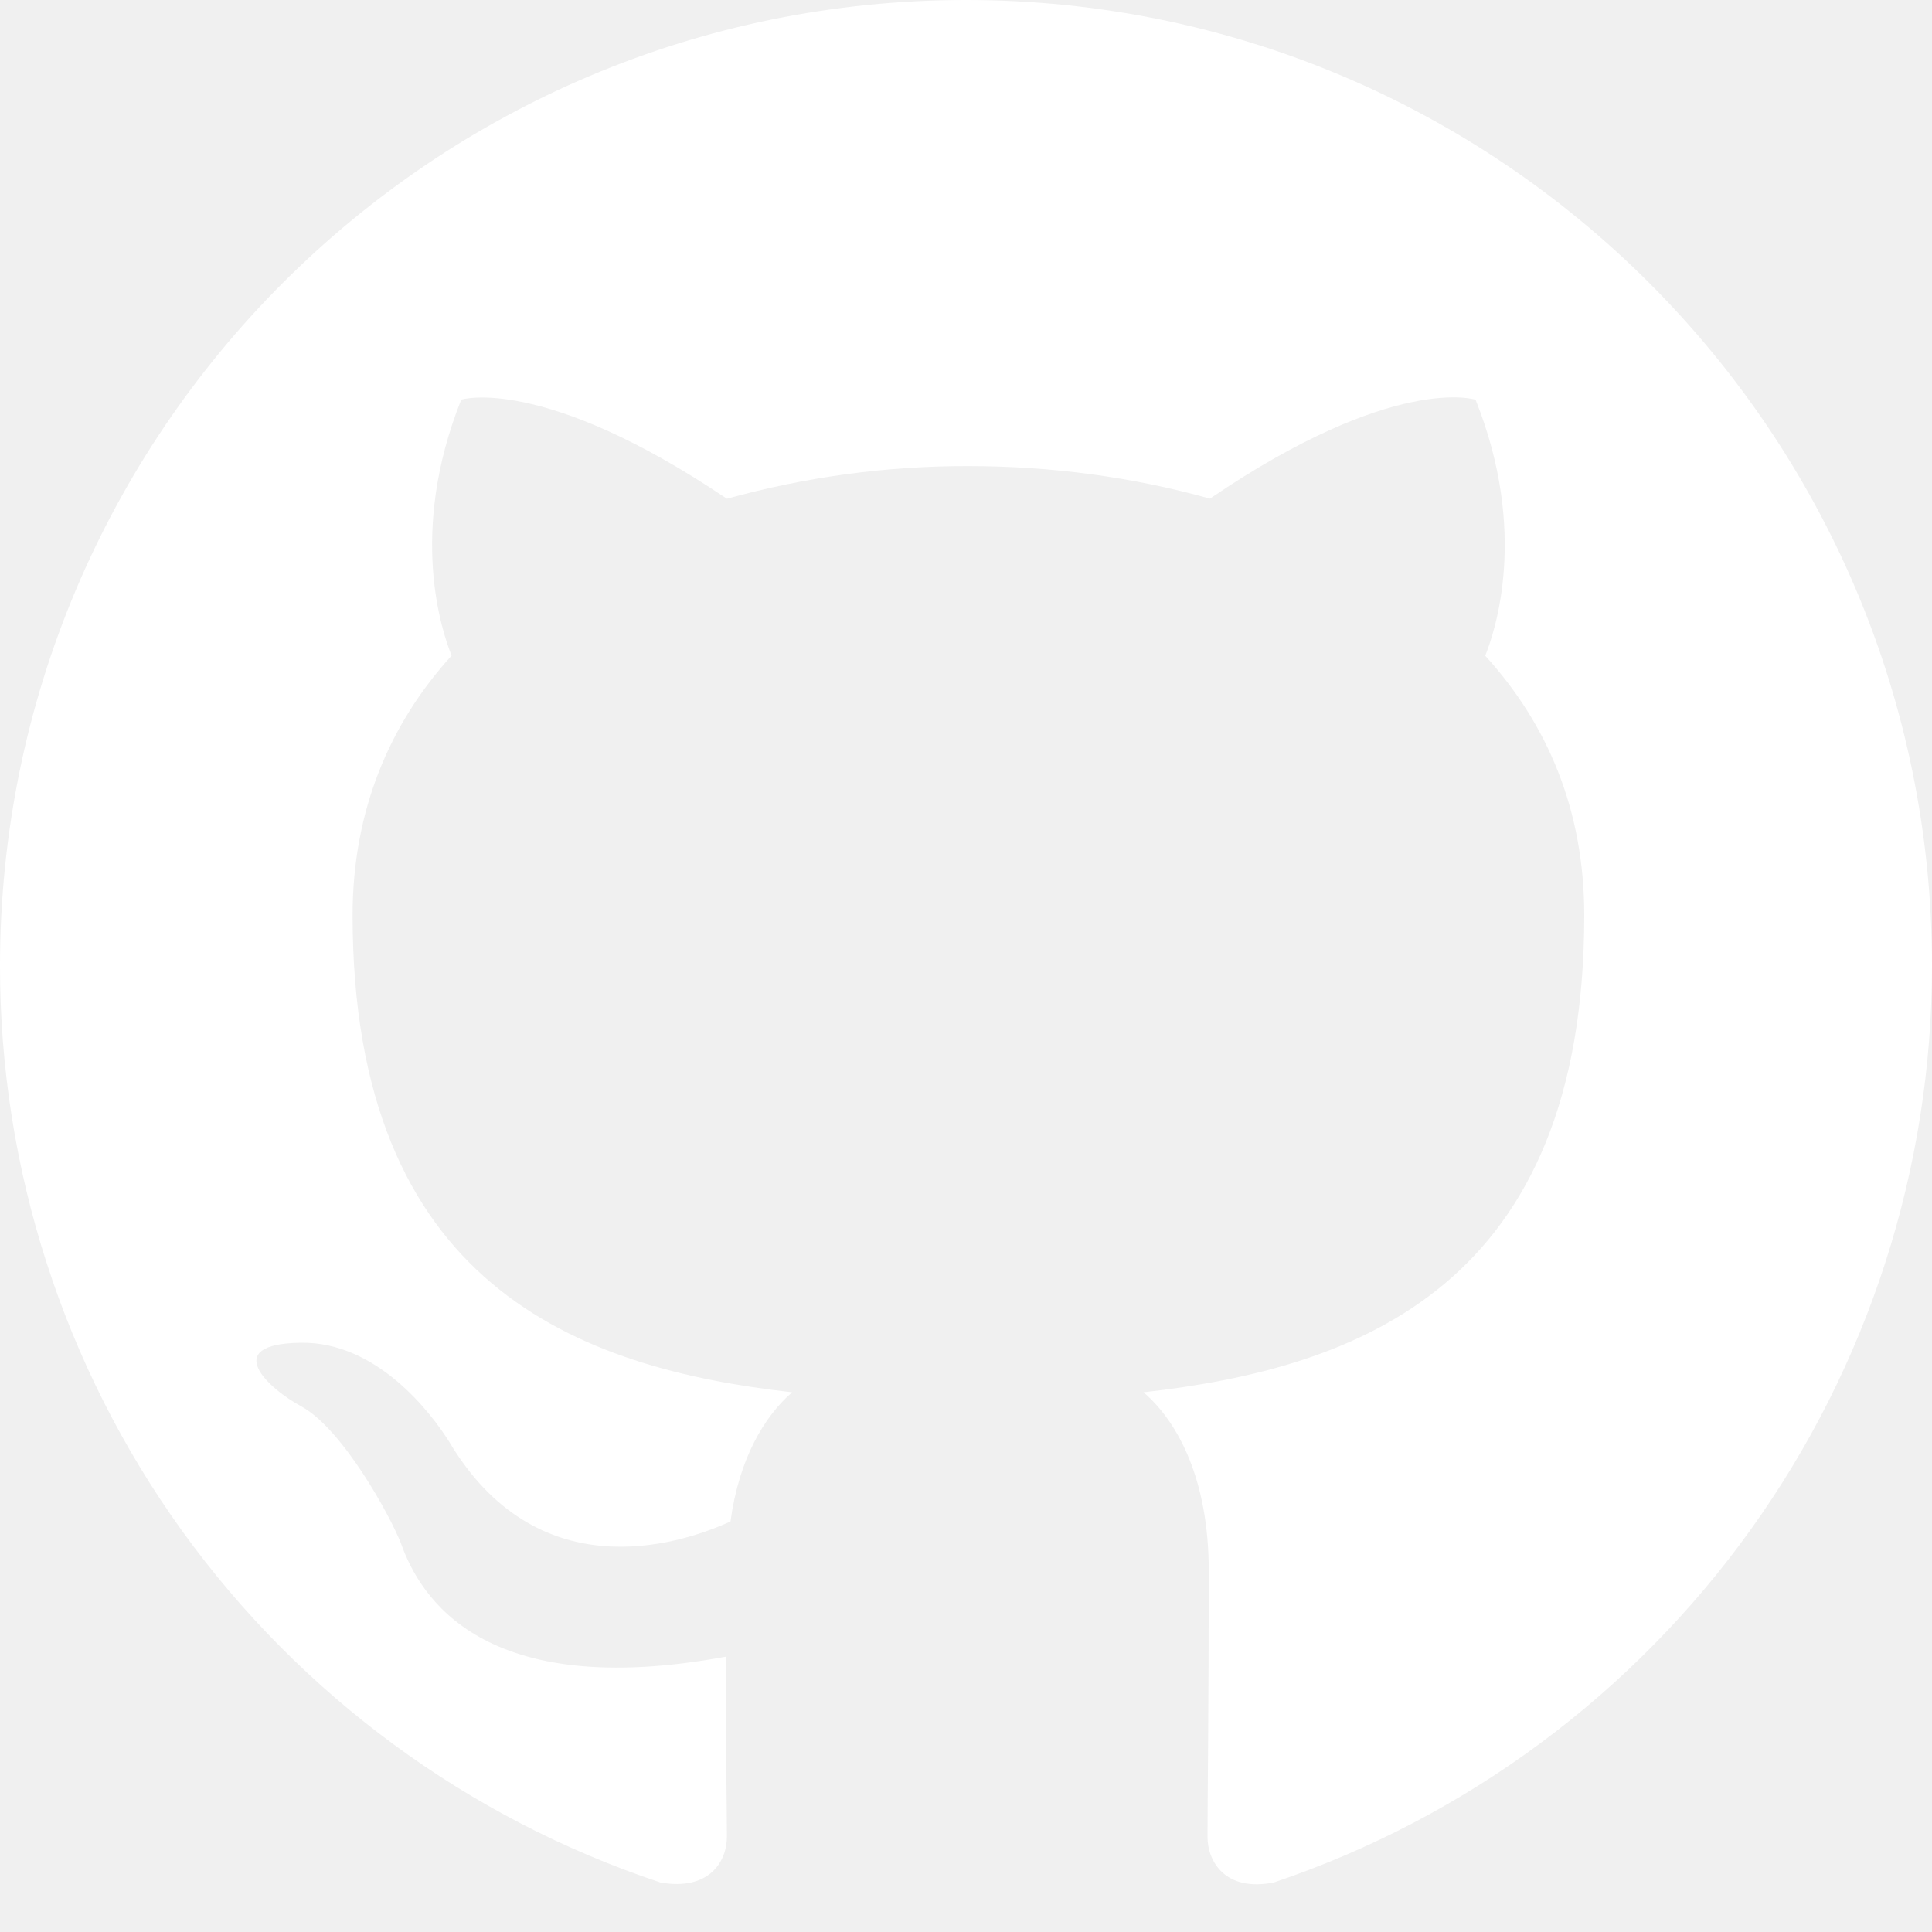
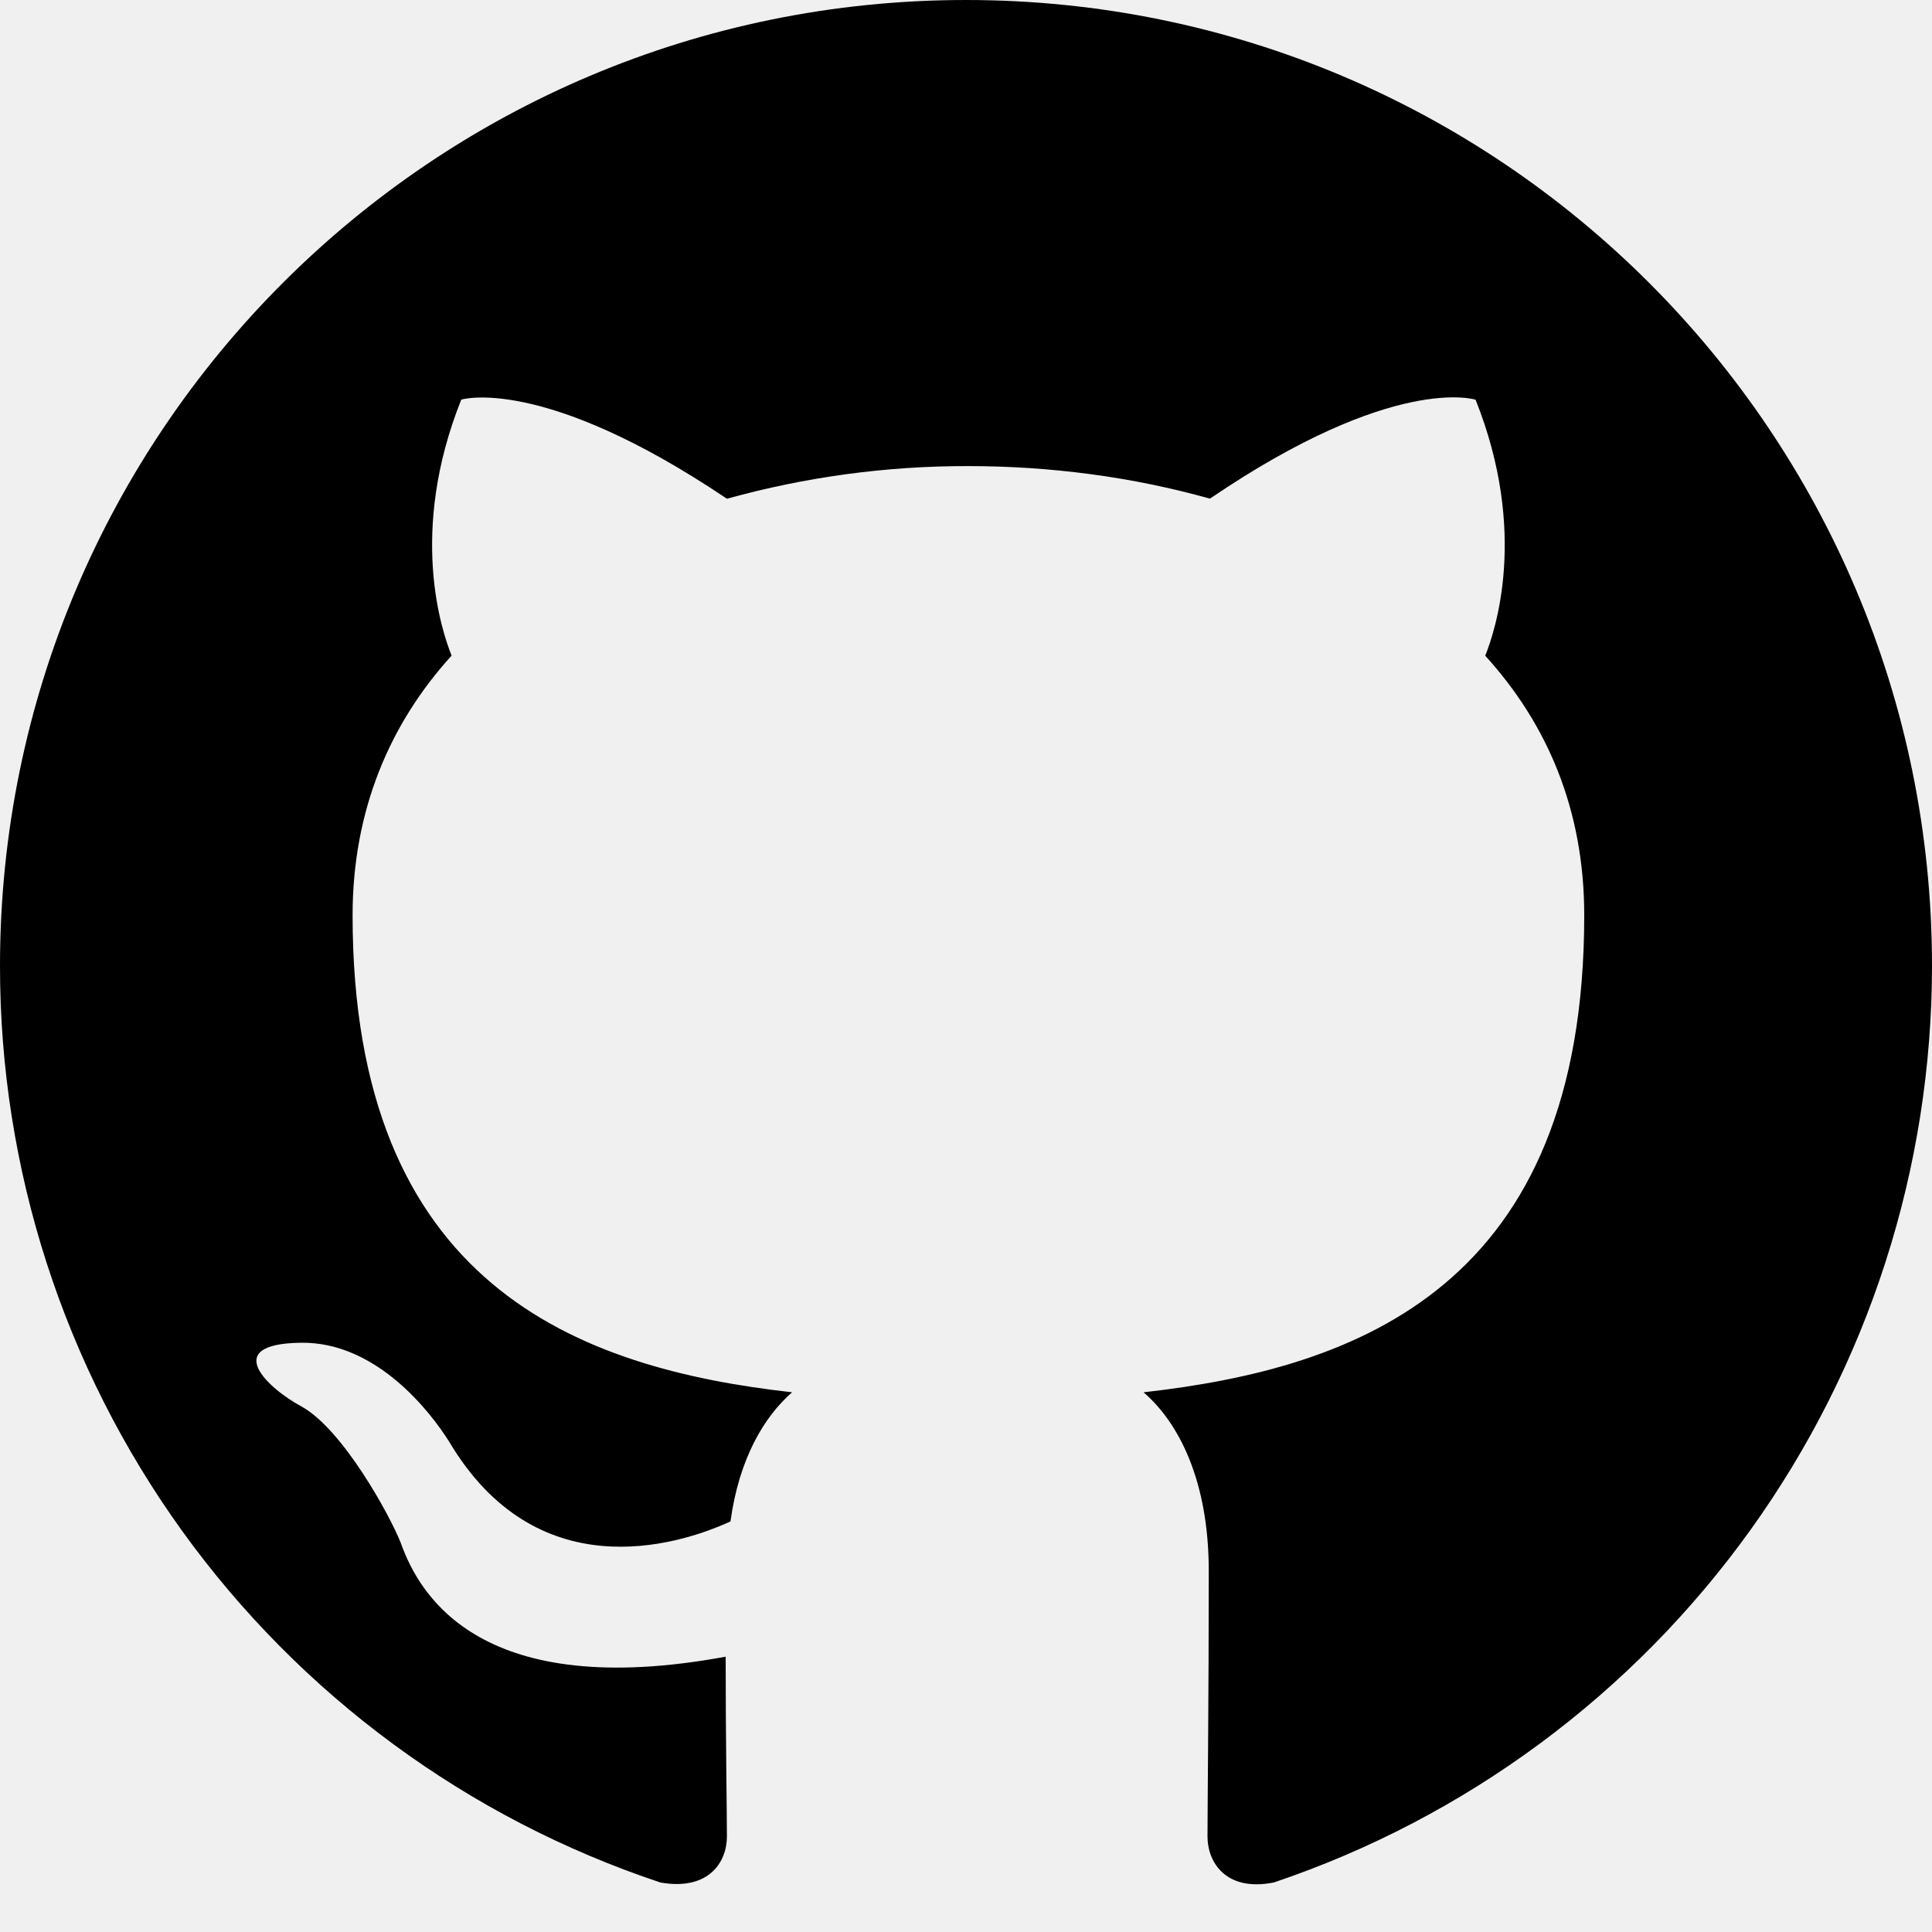
<svg xmlns="http://www.w3.org/2000/svg" width="20" height="20" viewBox="0 0 20 20" fill="none">
-   <path d="M10 0C4.475 0 1.45954e-06 4.475 1.45954e-06 10C-0.001 12.099 0.659 14.146 1.886 15.849C3.114 17.552 4.846 18.825 6.838 19.488C7.338 19.575 7.525 19.275 7.525 19.012C7.525 18.775 7.512 17.988 7.512 17.15C5 17.613 4.35 16.538 4.15 15.975C4.037 15.687 3.55 14.8 3.125 14.562C2.775 14.375 2.275 13.912 3.112 13.9C3.9 13.887 4.462 14.625 4.65 14.925C5.55 16.437 6.988 16.012 7.562 15.75C7.65 15.1 7.912 14.663 8.2 14.413C5.975 14.163 3.65 13.3 3.65 9.475C3.65 8.387 4.037 7.488 4.675 6.787C4.575 6.537 4.225 5.512 4.775 4.137C4.775 4.137 5.612 3.875 7.525 5.163C8.339 4.937 9.18 4.823 10.025 4.825C10.875 4.825 11.725 4.937 12.525 5.162C14.437 3.862 15.275 4.138 15.275 4.138C15.825 5.513 15.475 6.538 15.375 6.788C16.012 7.488 16.4 8.375 16.4 9.475C16.4 13.313 14.063 14.163 11.838 14.413C12.2 14.725 12.513 15.325 12.513 16.263C12.513 17.6 12.5 18.675 12.5 19.013C12.5 19.275 12.688 19.587 13.188 19.487C15.173 18.817 16.898 17.541 18.12 15.839C19.342 14.137 19.999 12.095 20 10C20 4.475 15.525 0 10 0Z" fill="white" />
+   <path d="M10 0C4.475 0 1.45954e-06 4.475 1.45954e-06 10C-0.001 12.099 0.659 14.146 1.886 15.849C3.114 17.552 4.846 18.825 6.838 19.488C7.338 19.575 7.525 19.275 7.525 19.012C7.525 18.775 7.512 17.988 7.512 17.15C5 17.613 4.35 16.538 4.15 15.975C4.037 15.687 3.55 14.8 3.125 14.562C2.775 14.375 2.275 13.912 3.112 13.9C3.9 13.887 4.462 14.625 4.65 14.925C5.55 16.437 6.988 16.012 7.562 15.75C7.65 15.1 7.912 14.663 8.2 14.413C5.975 14.163 3.65 13.3 3.65 9.475C3.65 8.387 4.037 7.488 4.675 6.787C4.575 6.537 4.225 5.512 4.775 4.137C4.775 4.137 5.612 3.875 7.525 5.163C8.339 4.937 9.18 4.823 10.025 4.825C10.875 4.825 11.725 4.937 12.525 5.162C14.437 3.862 15.275 4.138 15.275 4.138C15.825 5.513 15.475 6.538 15.375 6.788C16.012 7.488 16.4 8.375 16.4 9.475C16.4 13.313 14.063 14.163 11.838 14.413C12.2 14.725 12.513 15.325 12.513 16.263C12.513 17.6 12.5 18.675 12.5 19.013C12.5 19.275 12.688 19.587 13.188 19.487C15.173 18.817 16.898 17.541 18.12 15.839C19.342 14.137 19.999 12.095 20 10C20 4.475 15.525 0 10 0Z" fill="currentColor" />
</svg>
